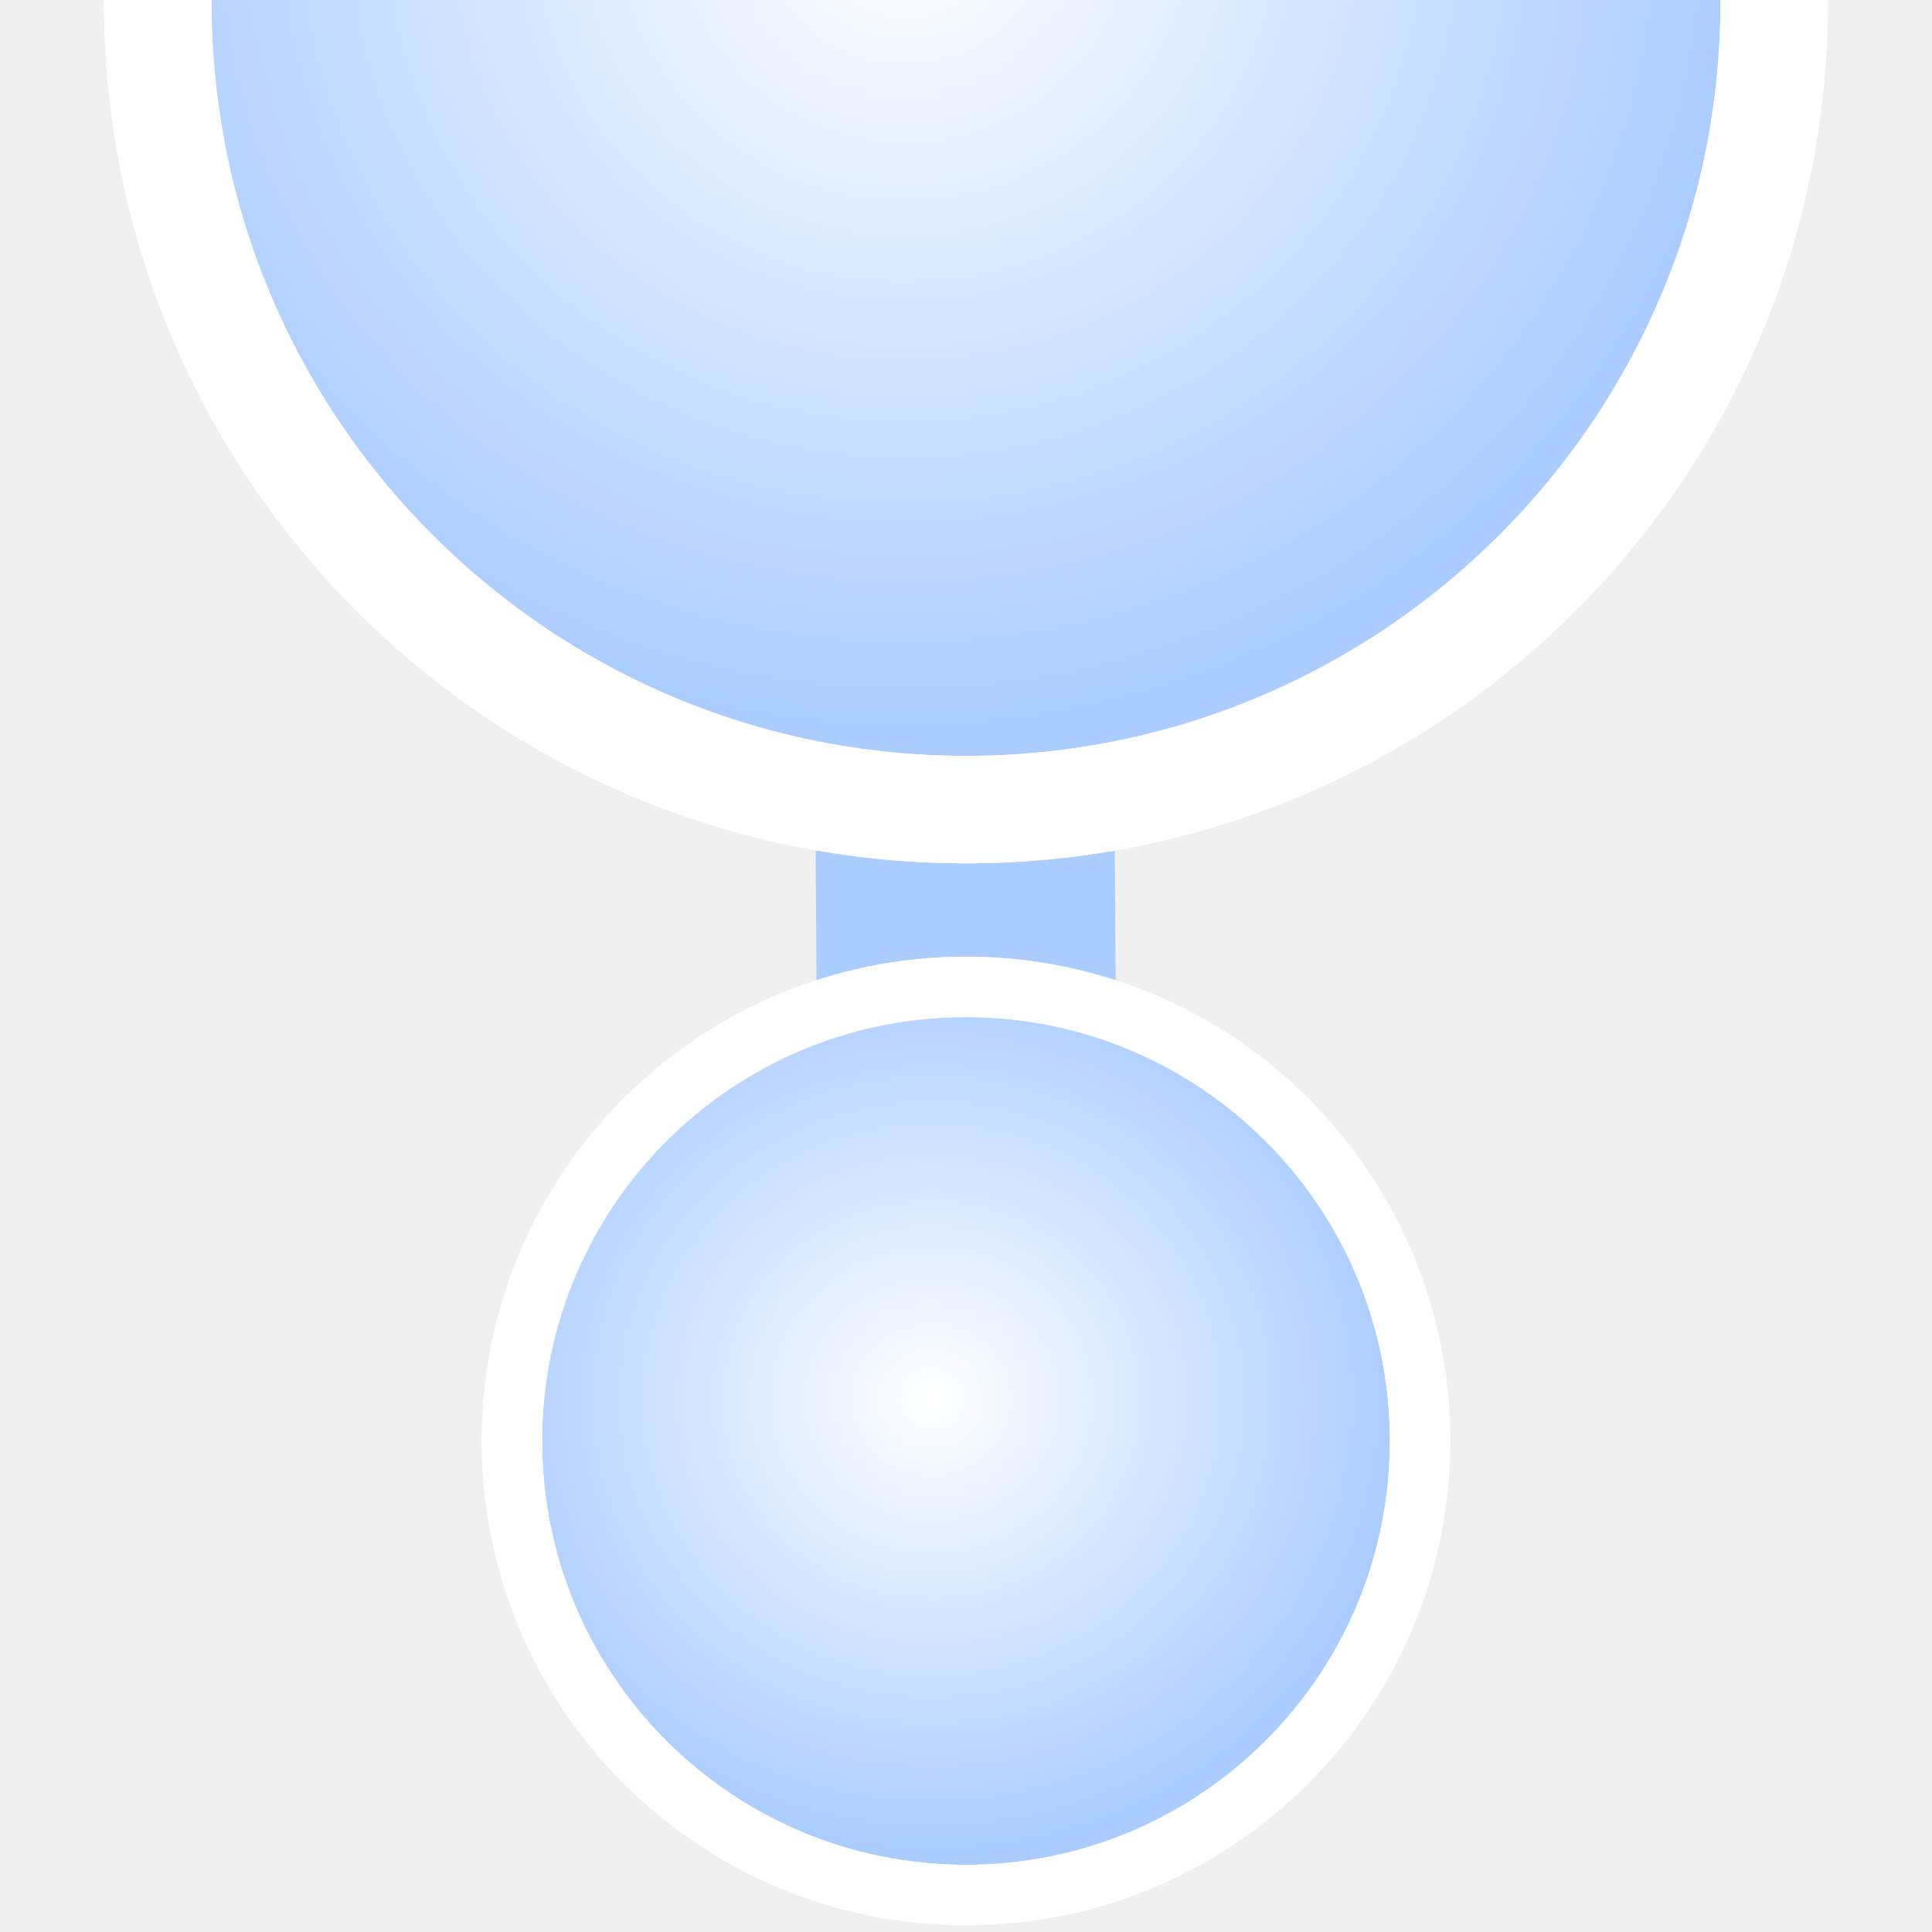
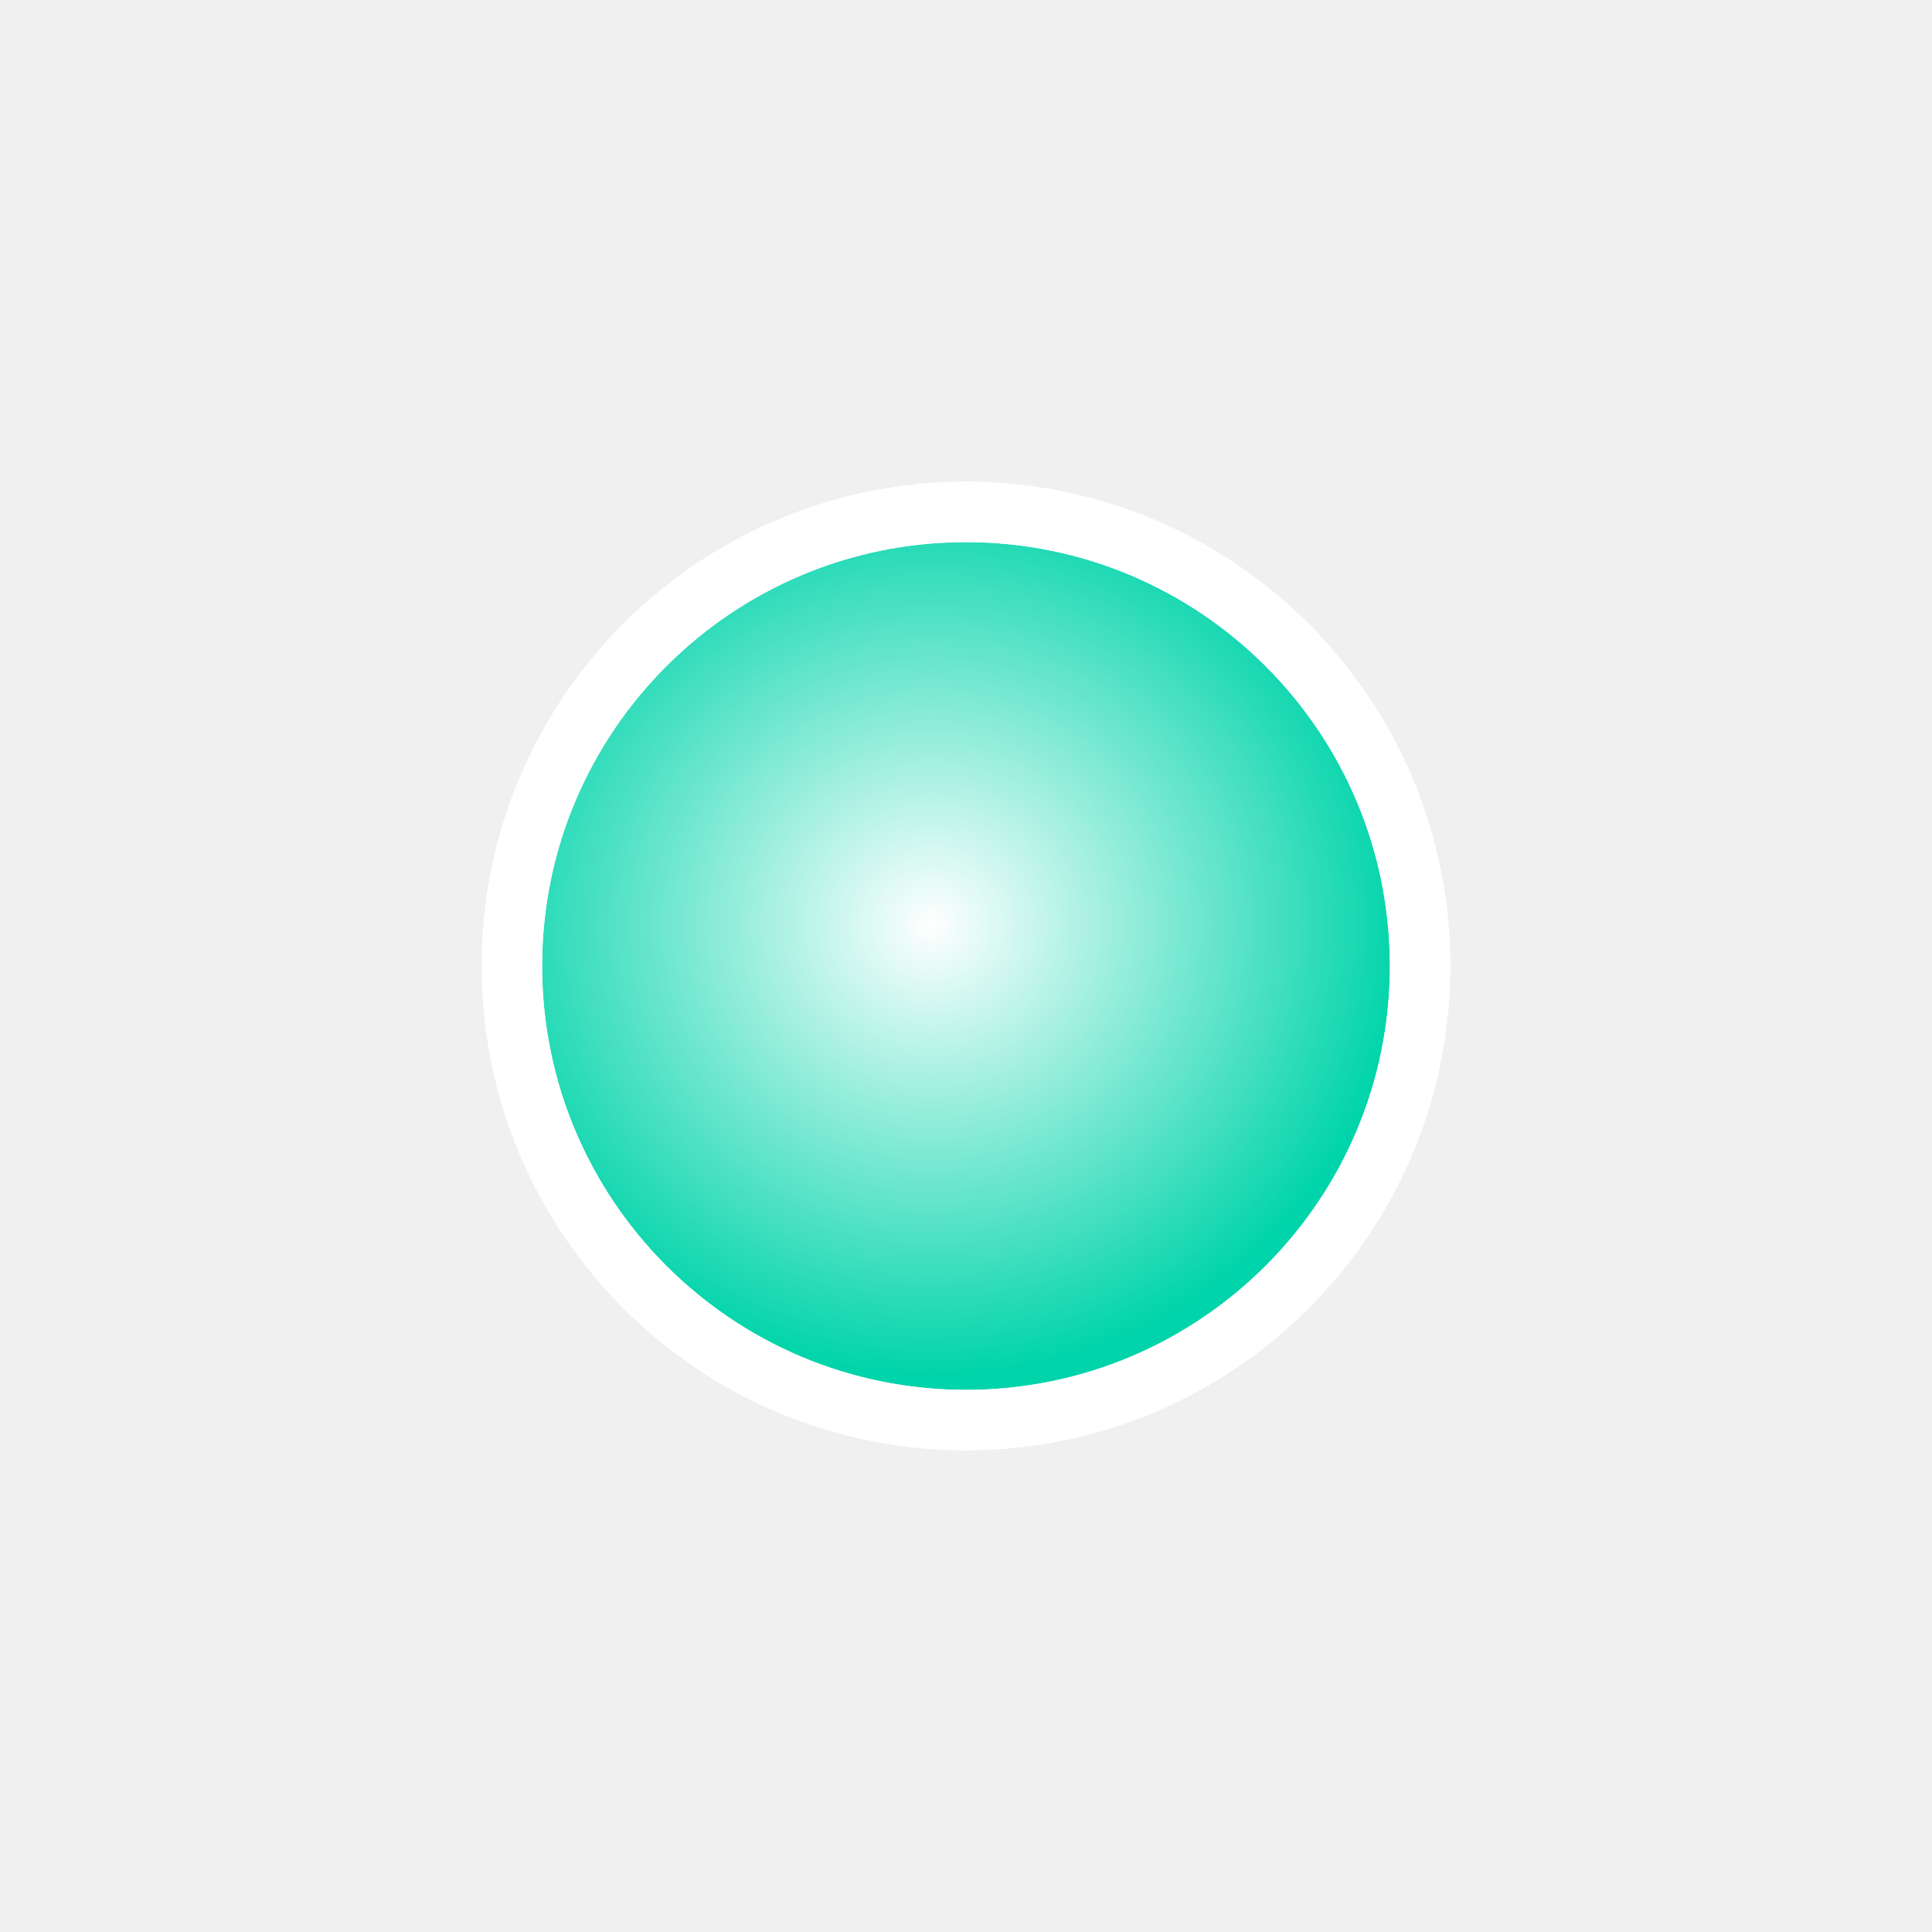
<svg xmlns="http://www.w3.org/2000/svg" xmlns:xlink="http://www.w3.org/1999/xlink" width="64" height="64" id="svg2" version="1.1">
  <defs id="defs4">
    <linearGradient id="linearGradient3862">
      <stop style="stop-color:#ffffff;stop-opacity:1;" offset="0" id="stop3864" />
      <stop style="stop-color:#ffffff;stop-opacity:0;" offset="1" id="stop3866" />
    </linearGradient>
    <radialGradient xlink:href="#linearGradient3862" id="radialGradient3868" cx="31.245" cy="34.724" fx="31.245" fy="34.724" r="16.041" gradientUnits="userSpaceOnUse" gradientTransform="matrix(0.00288895,0.9310174,-0.9758718,0.00302911,64.90665,2.076167)" />
    <radialGradient xlink:href="#linearGradient3862-7-8" id="radialGradient3868-1-8" cx="31.245" cy="34.724" fx="31.245" fy="34.724" r="16.041" gradientUnits="userSpaceOnUse" gradientTransform="matrix(0.00288895,0.9310174,-0.9758718,0.00302911,64.90665,2.076167)" />
    <linearGradient id="linearGradient3862-7-8">
      <stop style="stop-color:#ffffff;stop-opacity:1;" offset="0" id="stop3864-4-2" />
      <stop style="stop-color:#ffffff;stop-opacity:0;" offset="1" id="stop3866-0-4" />
    </linearGradient>
    <radialGradient xlink:href="#linearGradient3862-7-7" id="radialGradient3868-1-1" cx="31.245" cy="34.724" fx="31.245" fy="34.724" r="16.041" gradientUnits="userSpaceOnUse" gradientTransform="matrix(0.00288895,0.9310174,-0.9758718,0.00302911,64.90665,2.076167)" />
    <linearGradient id="linearGradient3862-7-7">
      <stop style="stop-color:#ffffff;stop-opacity:1;" offset="0" id="stop3864-4-1" />
      <stop style="stop-color:#ffffff;stop-opacity:0;" offset="1" id="stop3866-0-1" />
    </linearGradient>
    <radialGradient xlink:href="#linearGradient3862-1" id="radialGradient3868-6" cx="31.245" cy="34.724" fx="31.245" fy="34.724" r="16.041" gradientUnits="userSpaceOnUse" gradientTransform="matrix(0.00288895,0.9310174,-0.9758718,0.00302911,64.90665,2.076167)" />
    <linearGradient id="linearGradient3862-1">
      <stop style="stop-color:#ffffff;stop-opacity:1;" offset="0" id="stop3864-42" />
      <stop style="stop-color:#ffffff;stop-opacity:0;" offset="1" id="stop3866-3" />
    </linearGradient>
    <radialGradient xlink:href="#linearGradient3862-1-8" id="radialGradient3868-6-6" cx="31.245" cy="34.724" fx="31.245" fy="34.724" r="16.041" gradientUnits="userSpaceOnUse" gradientTransform="matrix(0.00288895,0.9310174,-0.9758718,0.00302911,64.90665,2.076167)" />
    <linearGradient id="linearGradient3862-1-8">
      <stop style="stop-color:#ffffff;stop-opacity:1;" offset="0" id="stop3864-42-5" />
      <stop style="stop-color:#ffffff;stop-opacity:0;" offset="1" id="stop3866-3-7" />
    </linearGradient>
  </defs>
  <g id="layer1" transform="translate(0,-988.3622)" style="display:none" />
  <g id="layer5" style="display:none">
    <path style="fill:#37c871;stroke:#aaccff;stroke-width:10.005;stroke-linecap:butt;stroke-linejoin:miter;stroke-miterlimit:4;stroke-opacity:1;stroke-dasharray:none" d="M 31.906,-1.141 32.094,65.141" id="path3802" />
  </g>
-   <g id="layer9" style="display:inline">
+   <g id="layer9" style="display:none">
    <path style="fill:#37c871;stroke:#aaccff;stroke-width:9.909;stroke-linecap:butt;stroke-linejoin:miter;stroke-miterlimit:4;stroke-opacity:1;stroke-dasharray:none;display:inline" d="M 31.857,10.513 32.143,53.533" id="path3802-1" />
  </g>
  <g id="layer6" style="display:none">
    <path style="fill:#37c871;stroke:#aaccff;stroke-width:9.773;stroke-linecap:butt;stroke-linejoin:miter;stroke-miterlimit:4;stroke-opacity:1;stroke-dasharray:none" d="m 31.998,-3.042 0.004,31.2" id="path3802-3" />
  </g>
  <g id="layer7" style="display:none">
    <path style="fill:#37c871;stroke:#aaccff;stroke-width:9.773;stroke-linecap:butt;stroke-linejoin:miter;stroke-miterlimit:4;stroke-opacity:1;stroke-dasharray:none;display:inline" d="m 31.998,36.096 0.005,29.532" id="path3802-3-1" />
  </g>
-   <g id="layer2" style="display:none">
-     <path style="fill:#aaccff;fill-opacity:1;stroke:#ffffff;stroke-width:2;stroke-miterlimit:4;stroke-opacity:1;stroke-dasharray:none;stroke-dashoffset:0" id="path2989" d="m 47.287,32.639 a 15.041,15.041 0 1 1 -30.083,0 15.041,15.041 0 1 1 30.083,0 z" transform="translate(-0.2457771,-0.6390152)" />
+   <g id="layer2" style="display:inline">
+     <path style="fill:#00d4aa;fill-opacity:1;stroke:#ffffff;stroke-width:2;stroke-miterlimit:4;stroke-opacity:1;stroke-dasharray:none;stroke-dashoffset:0" id="path2989" d="m 47.287,32.639 a 15.041,15.041 0 1 1 -30.083,0 15.041,15.041 0 1 1 30.083,0 z" transform="translate(-0.2457771,-0.6390152)" />
    <path style="fill:url(#radialGradient3868);fill-opacity:1;stroke:#ffffff;stroke-width:2;stroke-miterlimit:4;stroke-opacity:1;stroke-dasharray:none;stroke-dashoffset:0;display:inline" id="path2989-0" d="m 47.287,32.639 a 15.041,15.041 0 1 1 -30.083,0 15.041,15.041 0 1 1 30.083,0 z" transform="translate(-0.2457771,-0.6390152)" />
  </g>
  <g id="layer3" style="display:none">
    <path style="fill:#aaccff;fill-opacity:1;stroke:#ffffff;stroke-width:2;stroke-miterlimit:4;stroke-opacity:1;stroke-dasharray:none;stroke-dashoffset:0;display:inline" id="path2989-9-52" d="m 47.287,32.639 a 15.041,15.041 0 1 1 -30.083,0 15.041,15.041 0 1 1 30.083,0 z" transform="matrix(1.780032,0,0,1.780032,-25.3985,6.040554)" />
    <path style="fill:url(#radialGradient3868-1-1);fill-opacity:1;stroke:#ffffff;stroke-width:2;stroke-miterlimit:4;stroke-opacity:1;stroke-dasharray:none;stroke-dashoffset:0;display:inline" id="path2989-0-4-7" d="m 47.287,32.639 a 15.041,15.041 0 1 1 -30.083,0 15.041,15.041 0 1 1 30.083,0 z" transform="matrix(1.780032,0,0,1.780032,-25.3985,6.040554)" />
  </g>
-   <g id="layer4" style="display:inline">
+   <g id="layer4" style="display:none">
    <path style="fill:#aaccff;fill-opacity:1;stroke:#ffffff;stroke-width:2;stroke-miterlimit:4;stroke-opacity:1;stroke-dasharray:none;stroke-dashoffset:0;display:inline" id="path2989-9-5" d="m 47.287,32.639 a 15.041,15.041 0 1 1 -30.083,0 15.041,15.041 0 1 1 30.083,0 z" transform="matrix(1.780032,0,0,1.780032,-25.3985,-58.05308)" />
    <path style="fill:url(#radialGradient3868-1-8);fill-opacity:1;stroke:#ffffff;stroke-width:2;stroke-miterlimit:4;stroke-opacity:1;stroke-dasharray:none;stroke-dashoffset:0;display:inline" id="path2989-0-4-5" d="m 47.287,32.639 a 15.041,15.041 0 1 1 -30.083,0 15.041,15.041 0 1 1 30.083,0 z" transform="matrix(1.780032,0,0,1.780032,-25.3985,-58.05308)" />
  </g>
-   <g id="layer8" style="display:inline">
+   <g id="layer8" style="display:none">
    <path style="fill:#aaccff;fill-opacity:1;stroke:#ffffff;stroke-width:2;stroke-miterlimit:4;stroke-opacity:1;stroke-dasharray:none;stroke-dashoffset:0;display:inline" id="path2989-2" d="m 47.287,32.639 a 15.041,15.041 0 1 1 -30.083,0 15.041,15.041 0 1 1 30.083,0 z" transform="translate(-0.2457771,15.09427)" />
    <path style="fill:url(#radialGradient3868-6);fill-opacity:1;stroke:#ffffff;stroke-width:2;stroke-miterlimit:4;stroke-opacity:1;stroke-dasharray:none;stroke-dashoffset:0;display:inline" id="path2989-0-2" d="m 47.287,32.639 a 15.041,15.041 0 1 1 -30.083,0 15.041,15.041 0 1 1 30.083,0 z" transform="translate(-0.2457771,15.09427)" />
  </g>
  <g id="layer10" style="display:none">
    <path style="fill:#aaccff;fill-opacity:1;stroke:#ffffff;stroke-width:2;stroke-miterlimit:4;stroke-opacity:1;stroke-dasharray:none;stroke-dashoffset:0;display:inline" id="path2989-2-6" d="m 47.287,32.639 a 15.041,15.041 0 1 1 -30.083,0 15.041,15.041 0 1 1 30.083,0 z" transform="translate(-0.2457771,-16.60497)" />
    <path style="fill:url(#radialGradient3868-6-6);fill-opacity:1;stroke:#ffffff;stroke-width:2;stroke-miterlimit:4;stroke-opacity:1;stroke-dasharray:none;stroke-dashoffset:0;display:inline" id="path2989-0-2-1" d="m 47.287,32.639 a 15.041,15.041 0 1 1 -30.083,0 15.041,15.041 0 1 1 30.083,0 z" transform="translate(-0.2457771,-16.60497)" />
  </g>
</svg>
